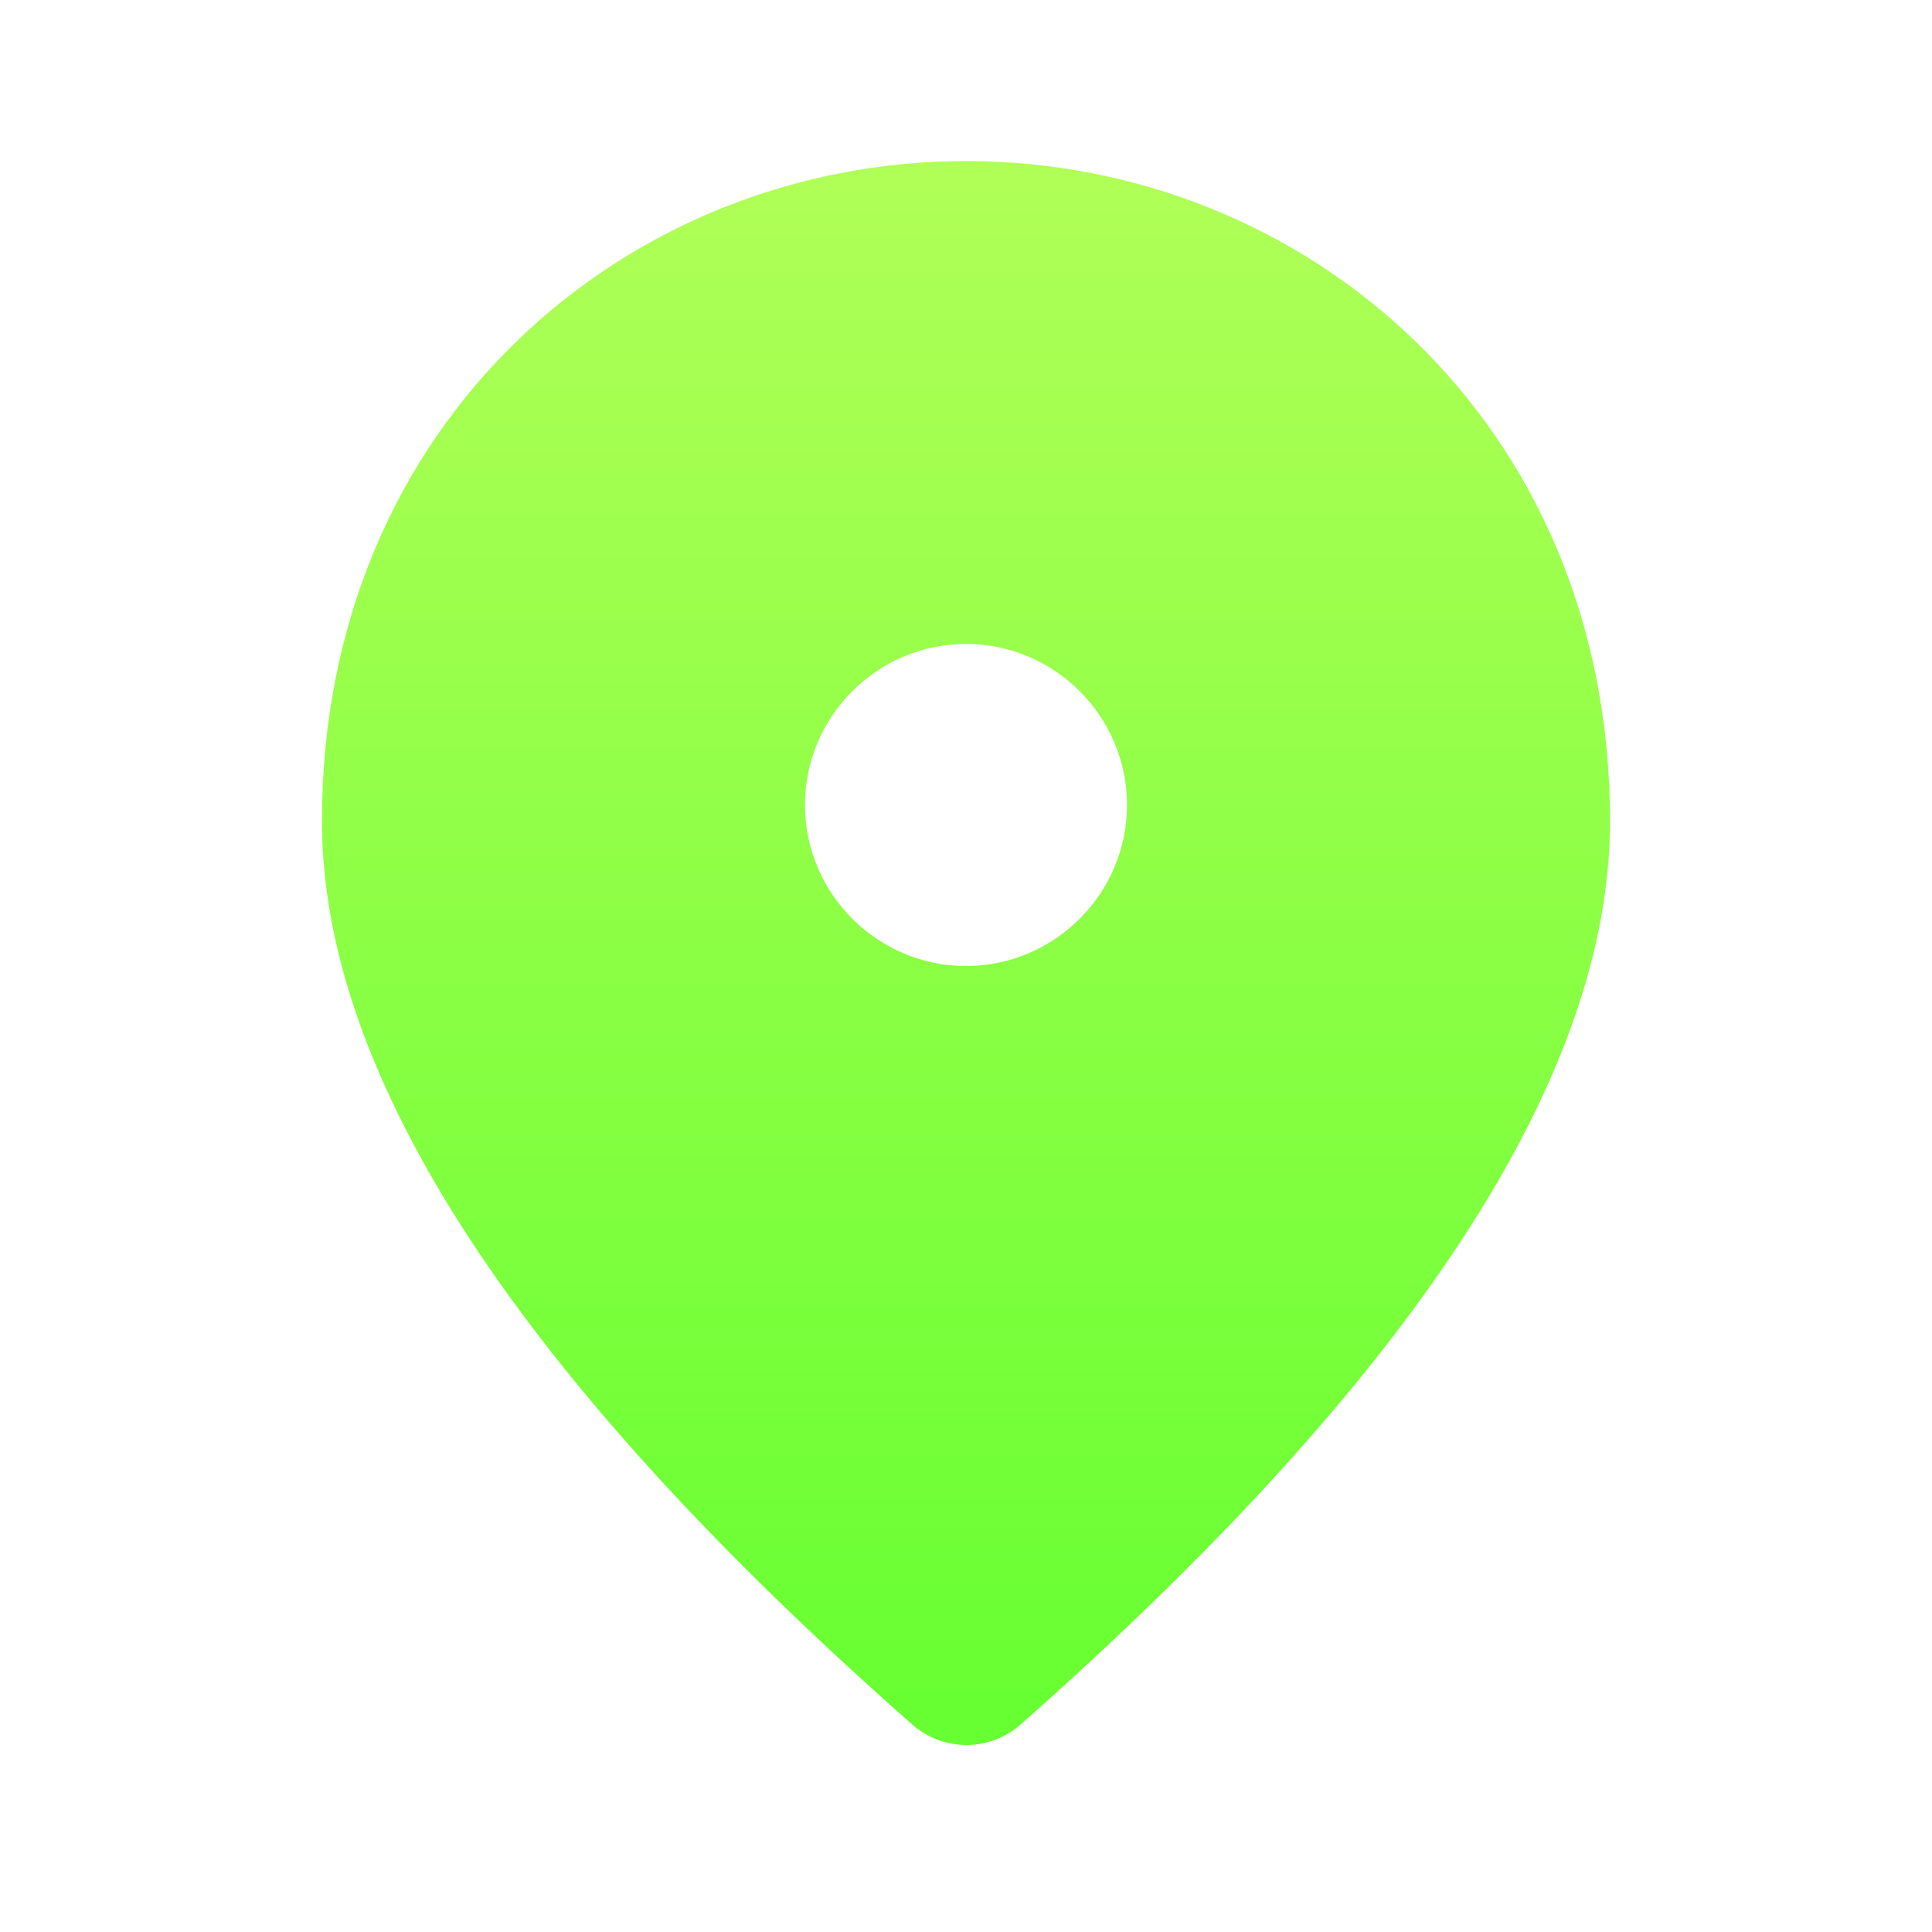
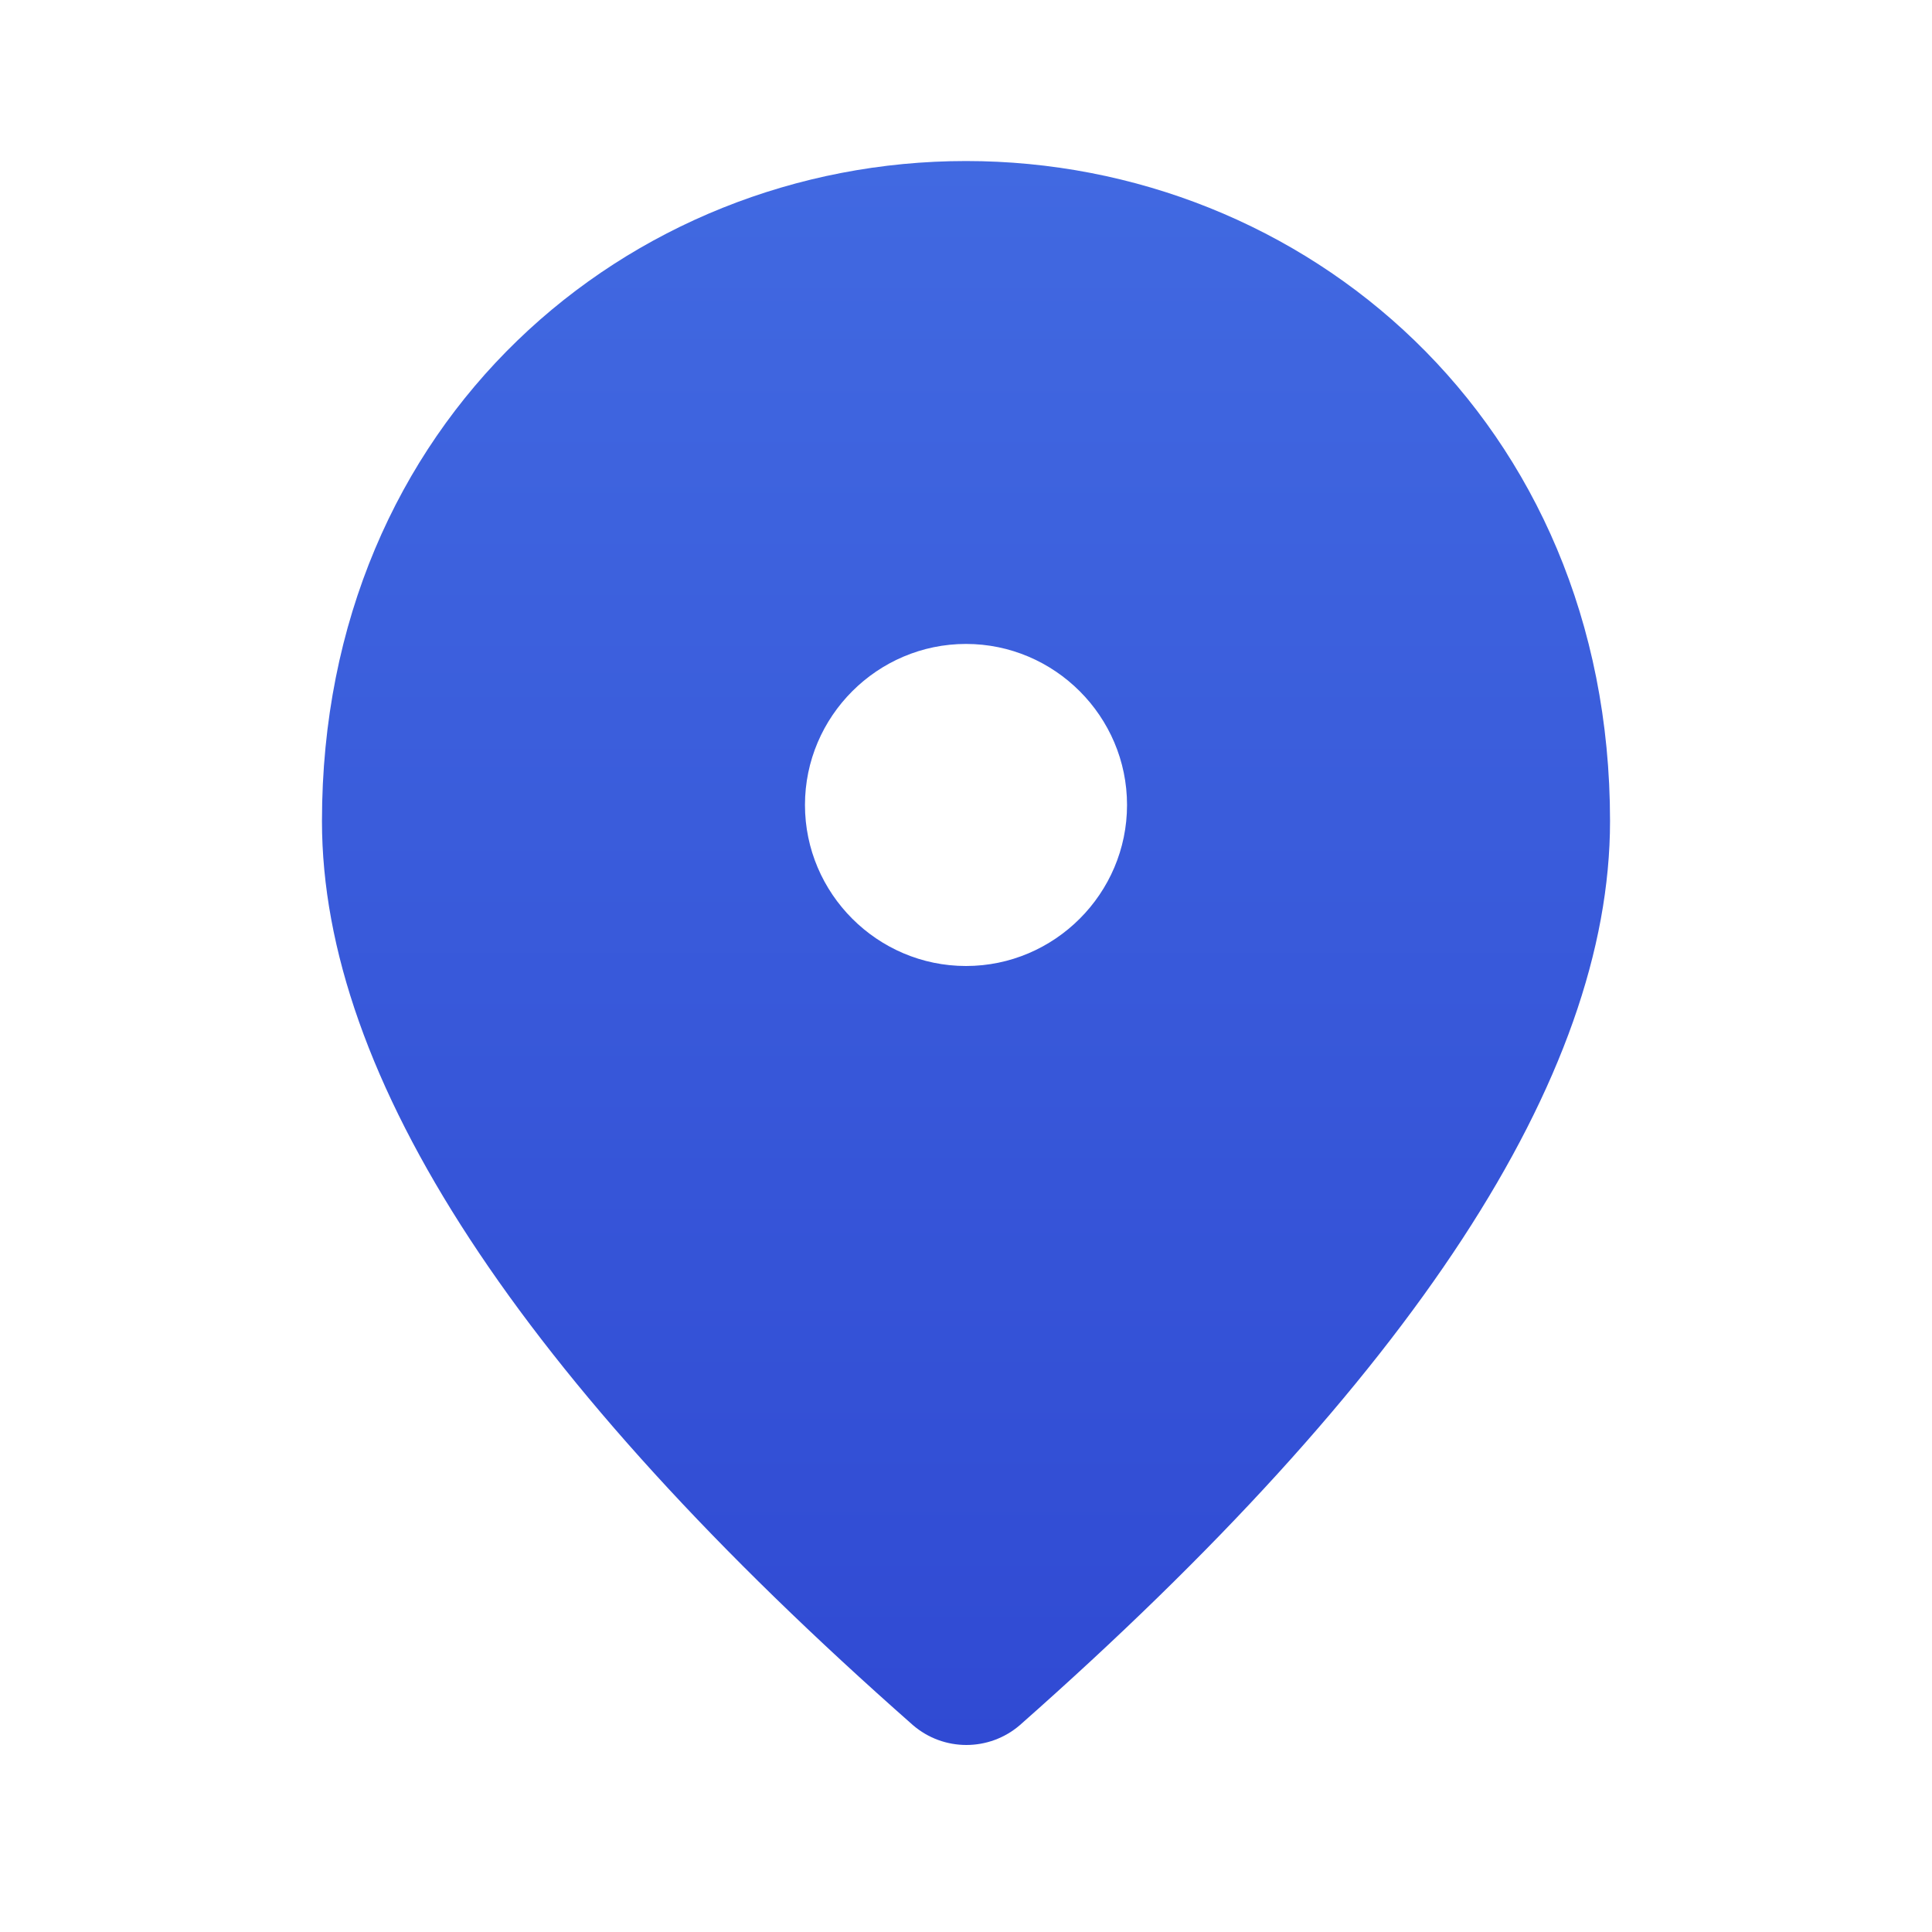
<svg xmlns="http://www.w3.org/2000/svg" width="20" height="20" fill="none">
  <path d="M10 1.667c-3.5 0-6.667 2.683-6.667 6.833 0 2.65 2.042 5.767 6.117 9.358a.848.848 0 0 0 1.108 0c4.067-3.591 6.109-6.708 6.109-9.358 0-4.15-3.167-6.833-6.667-6.833ZM10 10c-.917 0-1.667-.75-1.667-1.667S9.083 6.666 10 6.666s1.667.75 1.667 1.667S10.917 10 10 10Z" fill="url(#a)" />
  <defs>
    <linearGradient id="a" x1="10" y1="1.667" x2="10" y2="18.064" gradientUnits="userSpaceOnUse">
-       <stop stop-color="#B0FF57" />
-       <stop offset="1" stop-color="#66FF31" />
+       <stop stop-color="#4169E1" />
+       <stop offset="1" stop-color="#304AD3" />
    </linearGradient>
  </defs>
</svg>
